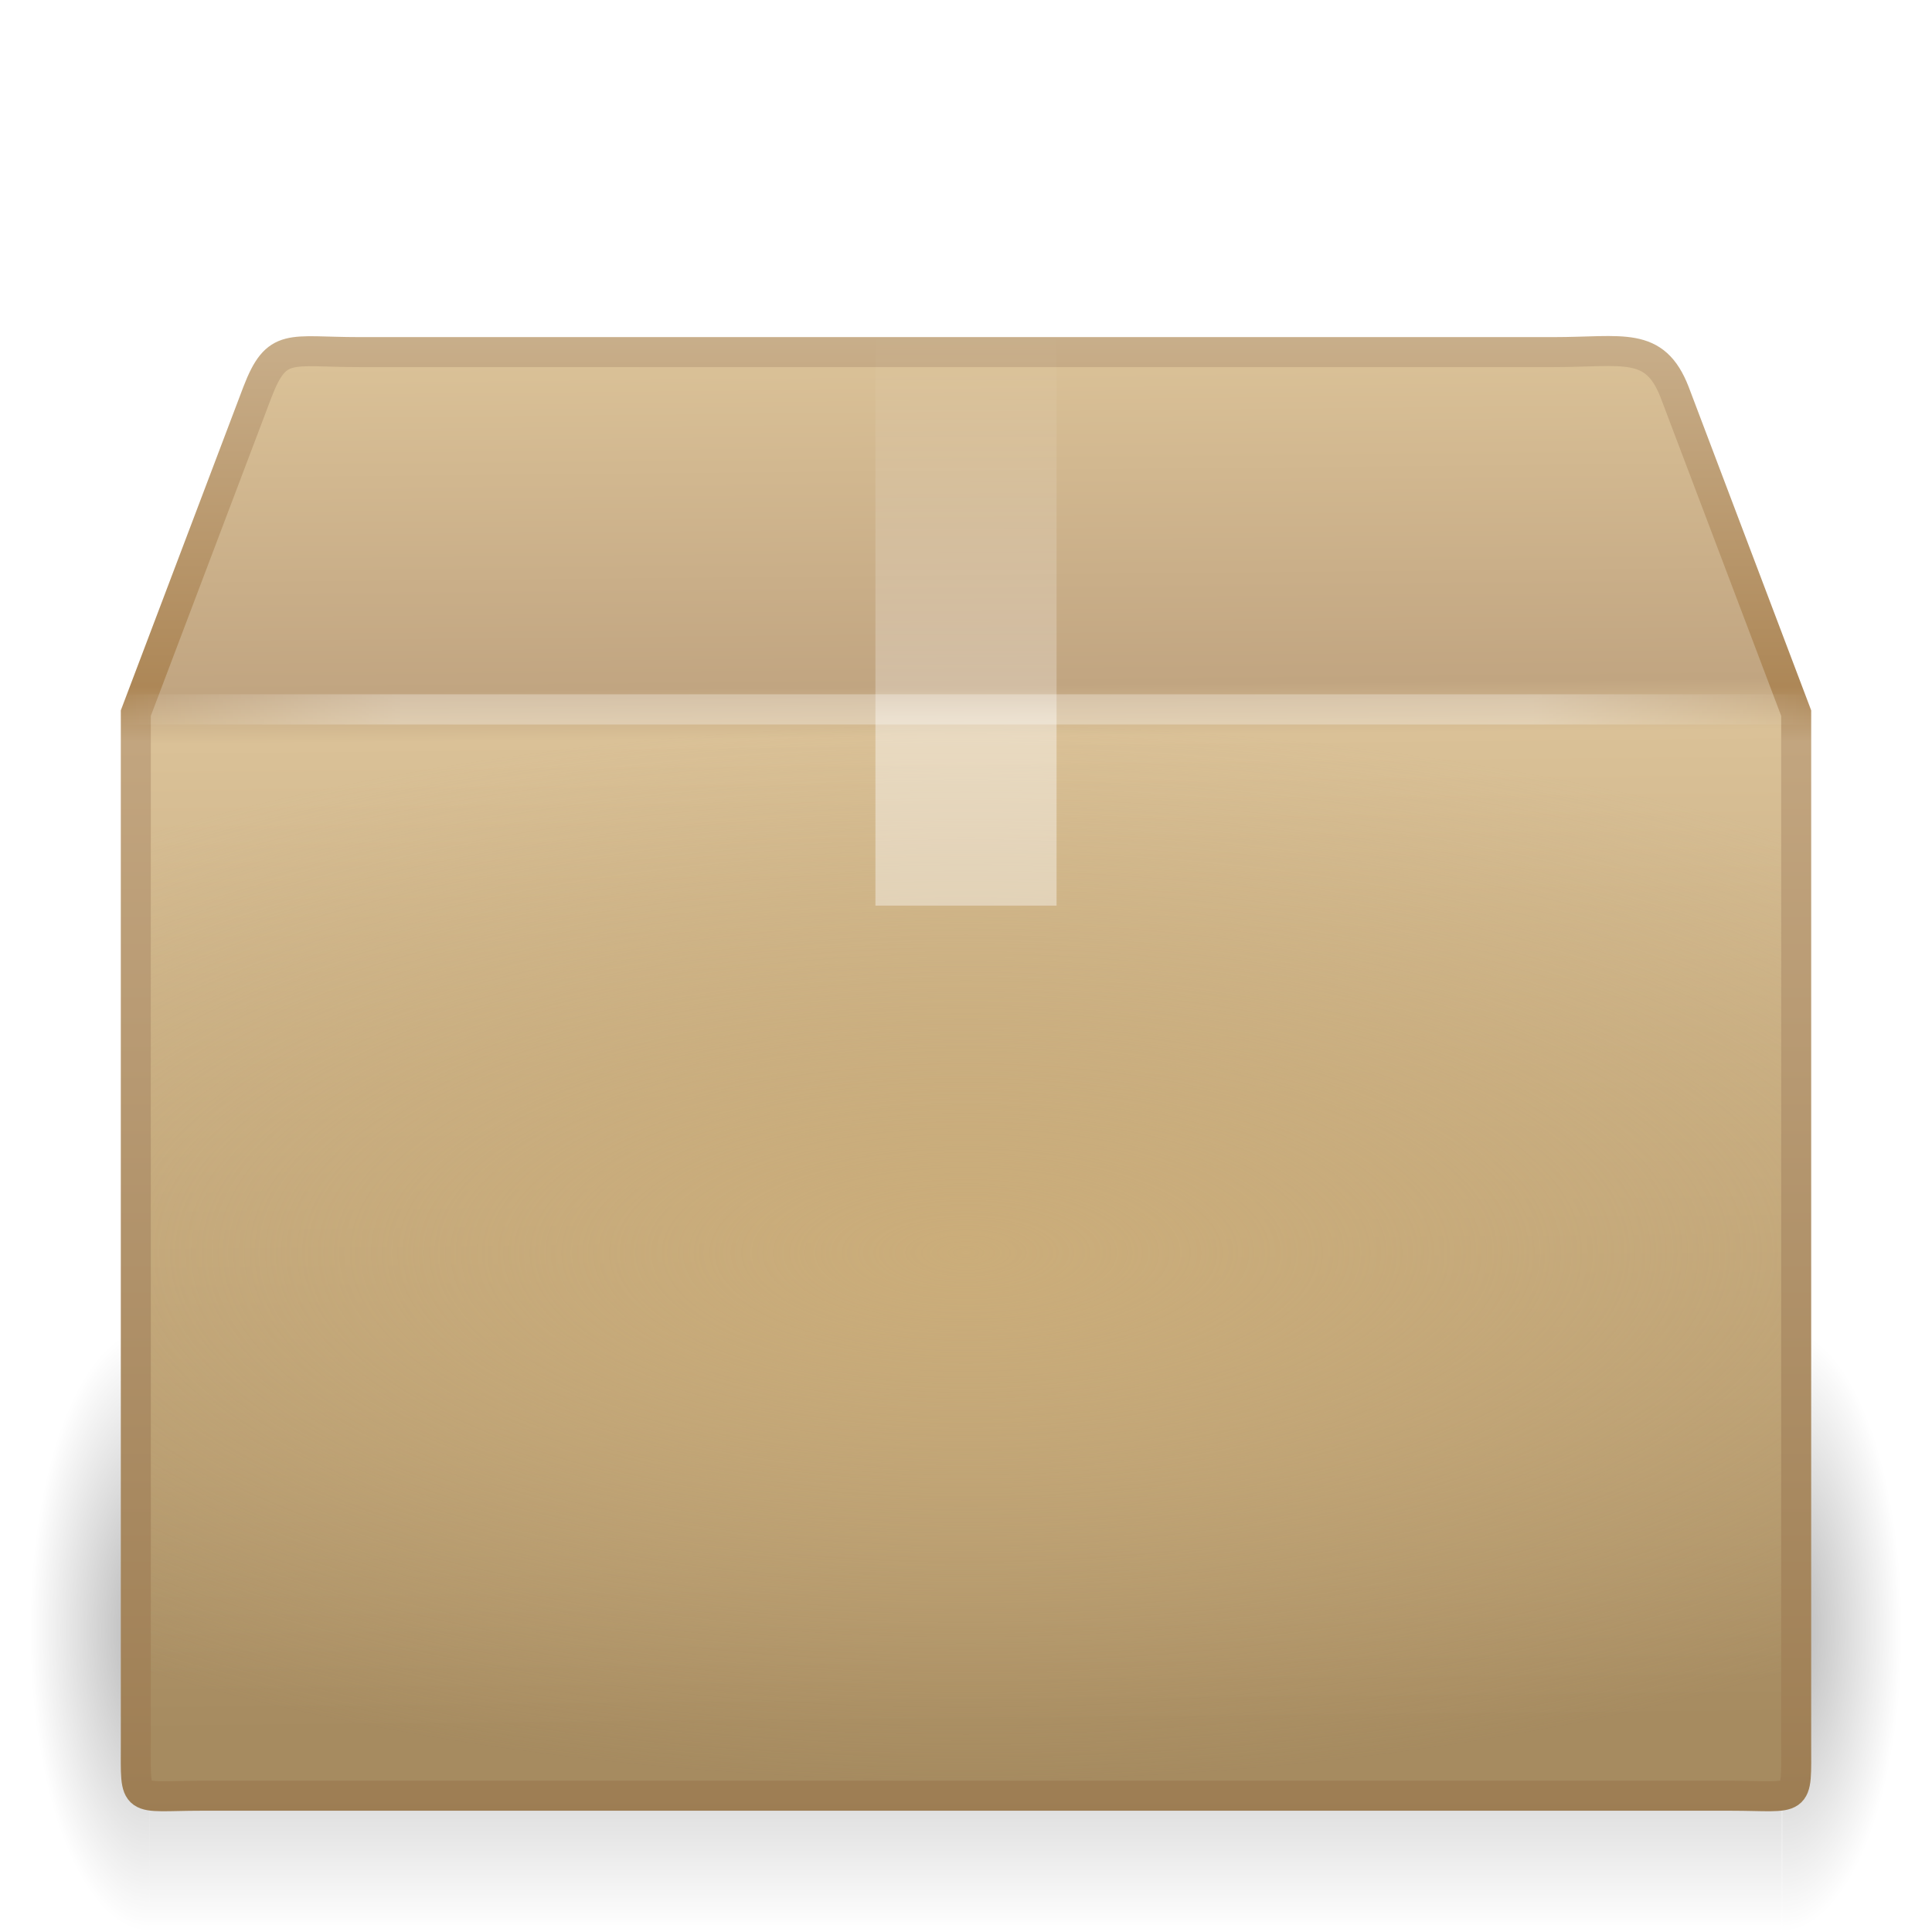
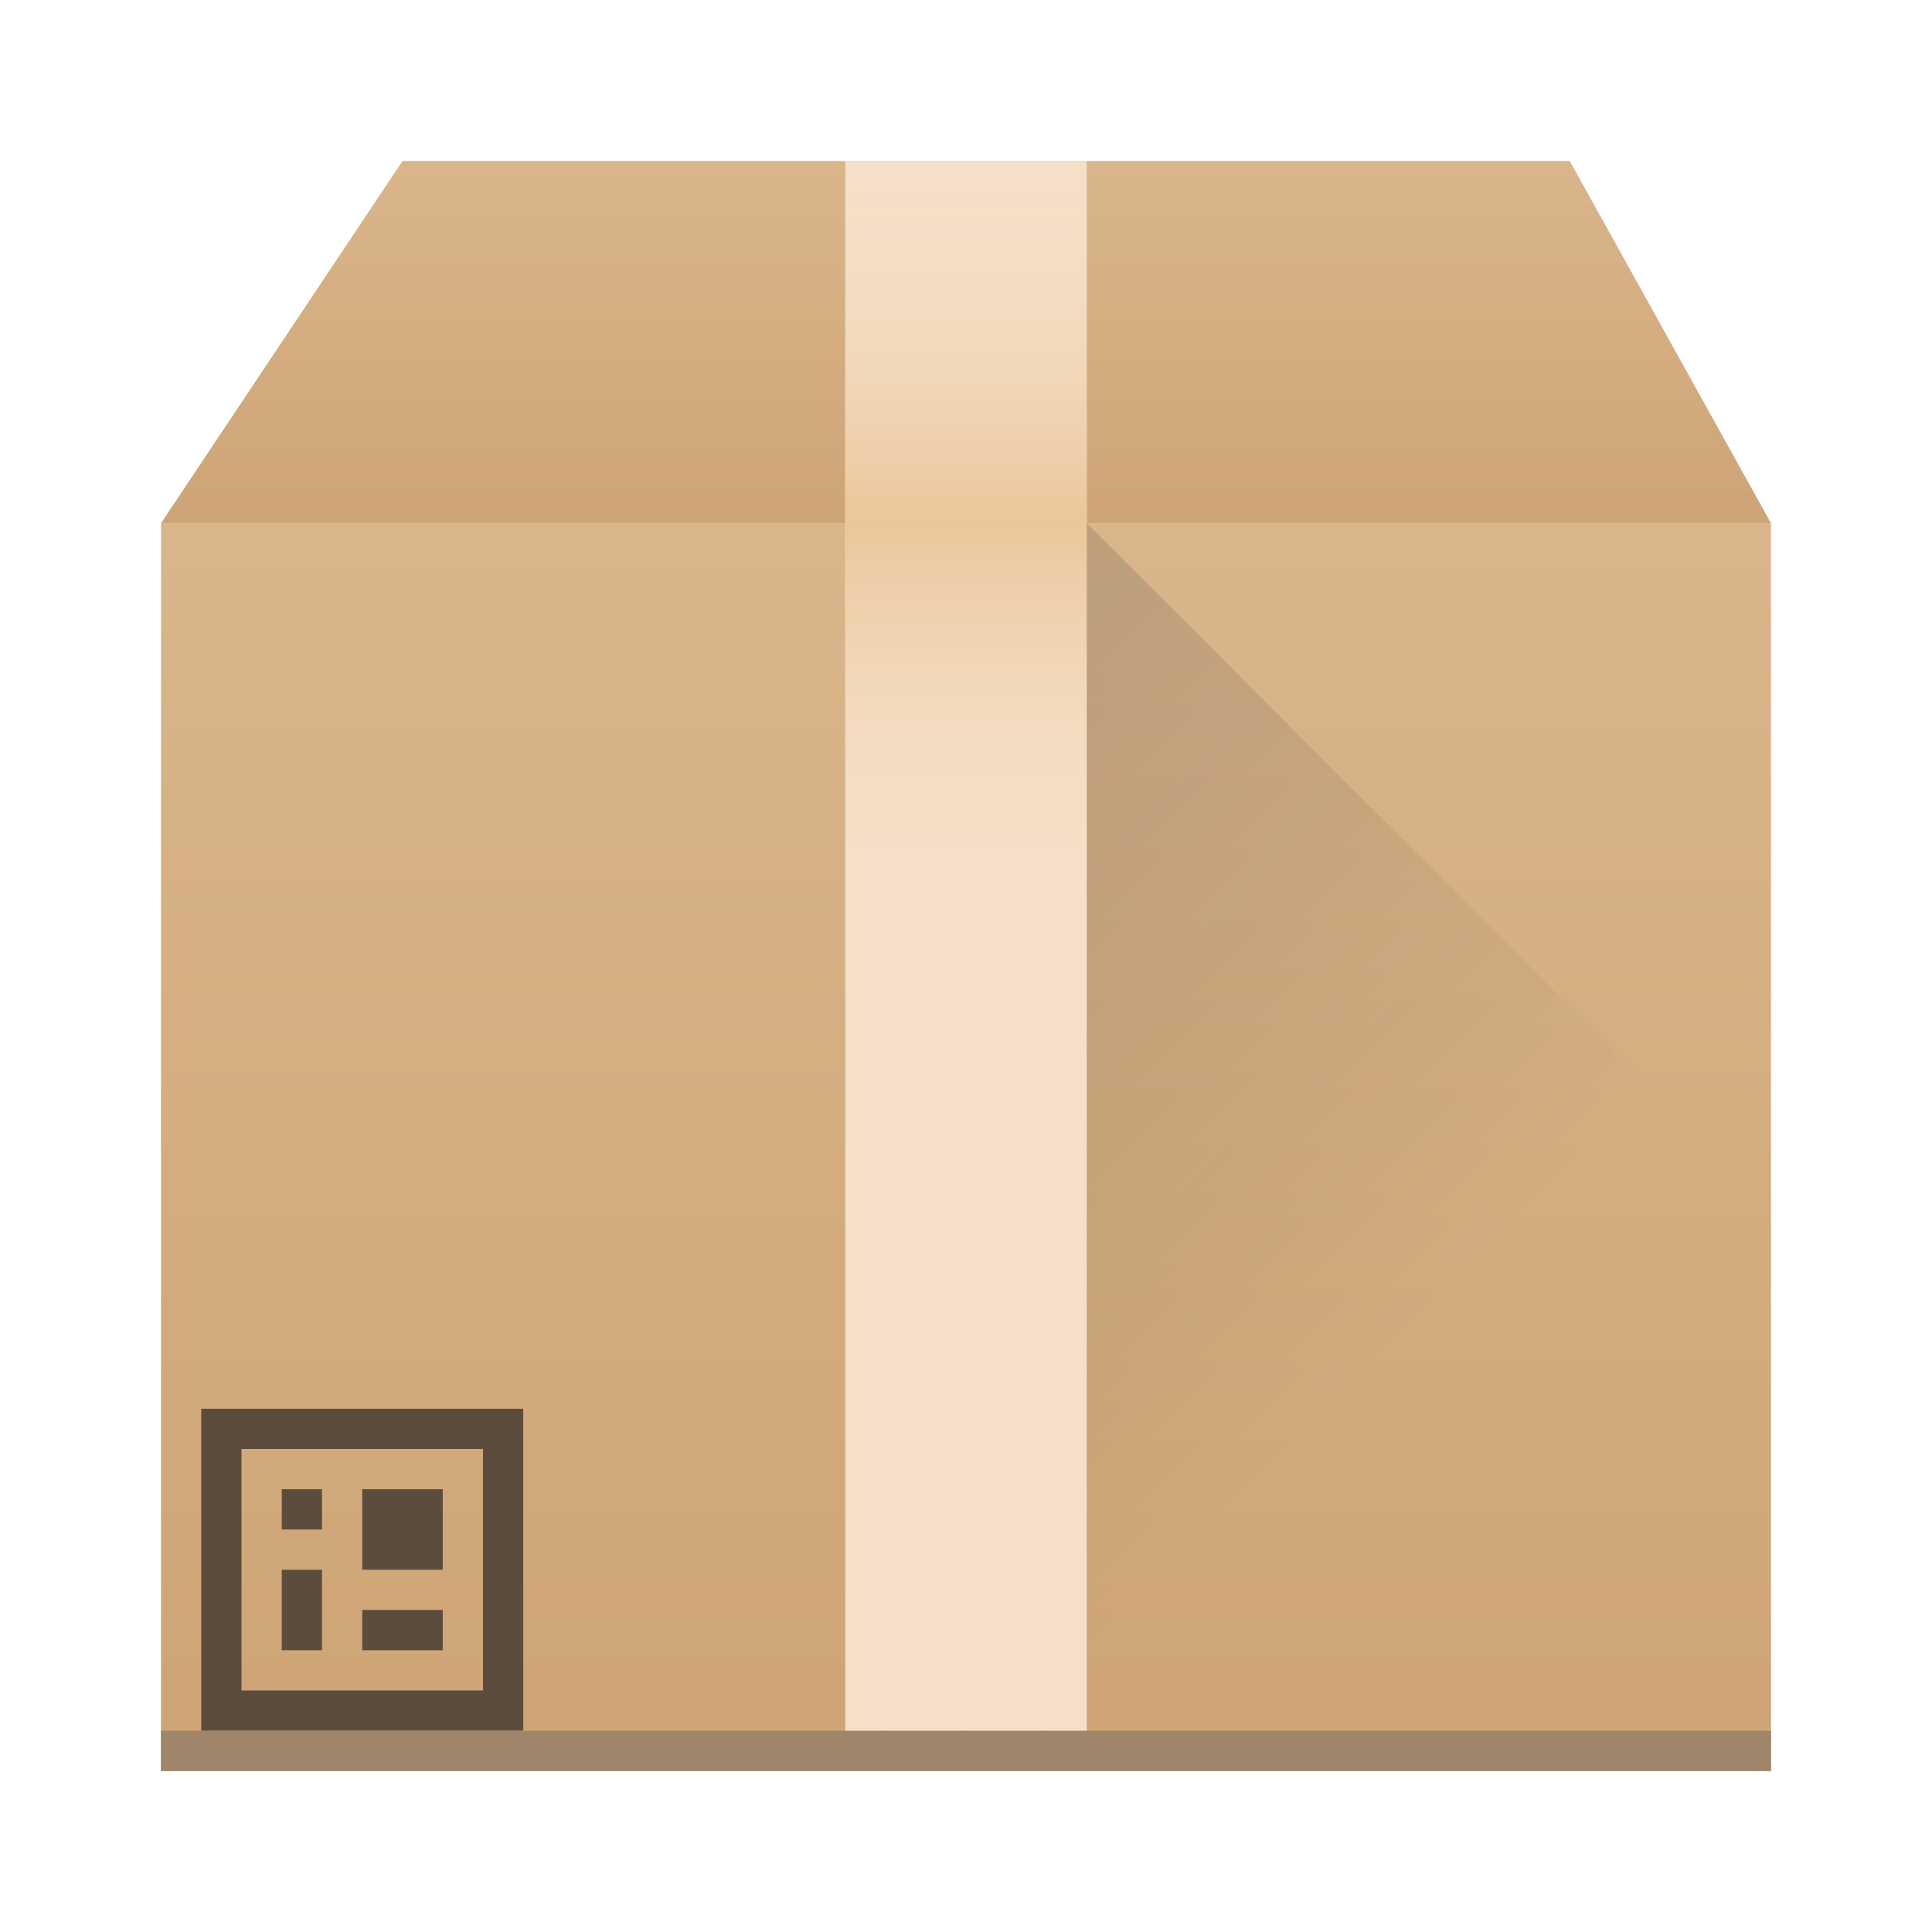
- <svg xmlns="http://www.w3.org/2000/svg" xmlns:xlink="http://www.w3.org/1999/xlink" id="svg4030" height="64" width="64" version="1.0">
-   <defs id="defs4032">
-     <radialGradient id="radialGradient3944" xlink:href="#linearGradient3681" gradientUnits="userSpaceOnUse" cy="41.5" cx="5" gradientTransform="matrix(.59382 0 0 1.5367 41.141 -103.94)" r="5" />
-     <linearGradient id="linearGradient3942" y2="35" gradientUnits="userSpaceOnUse" x2="17.554" gradientTransform="matrix(1.757 0 0 1.397 -17.394 -16.412)" y1="46" x1="17.554">
-       <stop id="stop3705" style="stop-opacity:0" offset="0" />
-       <stop id="stop3711" offset=".5" />
-       <stop id="stop3707" style="stop-opacity:0" offset="1" />
+ <svg xmlns="http://www.w3.org/2000/svg" xmlns:xlink="http://www.w3.org/1999/xlink" width="48" height="48" id="svg5453" version="1.1">
+   <defs id="defs5455">
+     <linearGradient id="linearGradient4178">
+       <stop style="stop-color:#ebc69a;stop-opacity:1" offset="0" id="stop4180" />
+       <stop style="stop-color:#f4e0c8;stop-opacity:0;" offset="1" id="stop4182" />
    </linearGradient>
-     <linearGradient id="linearGradient3681">
-       <stop id="stop3683" offset="0" />
-       <stop id="stop3685" style="stop-opacity:0" offset="1" />
+     <linearGradient id="linearGradient4168">
+       <stop style="stop-color:#cea476;stop-opacity:1" offset="0" id="stop4170" />
+       <stop style="stop-color:#dab58b;stop-opacity:1" offset="1" id="stop4172" />
    </linearGradient>
-     <radialGradient id="radialGradient3940" xlink:href="#linearGradient3681" gradientUnits="userSpaceOnUse" cy="41.5" cx="5" gradientTransform="matrix(.59382 0 0 1.5367 -6.6595 -103.94)" r="5" />
-     <linearGradient id="linearGradient3974" y2="45.042" gradientUnits="userSpaceOnUse" x2="15.464" gradientTransform="matrix(1.3414 0 0 1.3287 -.19366 .37019)" y1="7.976" x1="15.464">
-       <stop id="stop3297" style="stop-color:#c9af8b" offset="0" />
-       <stop id="stop3299" style="stop-color:#ad8757" offset=".239" />
-       <stop id="stop3301" style="stop-color:#c2a57f" offset=".276" />
-       <stop id="stop3303" style="stop-color:#9d7d53" offset="1" />
-     </linearGradient>
-     <linearGradient id="linearGradient3972" y2="37.277" gradientUnits="userSpaceOnUse" x2="24.997" gradientTransform="matrix(1.72 0 0 2.0692 -8.3362 -19.947)" y1="15.378" x1="24.823">
-       <stop id="stop3201" style="stop-color:#dac197" offset="0" />
-       <stop id="stop3203" style="stop-color:#c1a581" offset=".239" />
-       <stop id="stop3205" style="stop-color:#dac197" offset=".276" />
-       <stop id="stop3207" style="stop-color:#a68b60" offset="1" />
-     </linearGradient>
-     <radialGradient id="radialGradient3969" gradientUnits="userSpaceOnUse" cy="31" cx="24" gradientTransform="matrix(2.2339 0 0 .875 -21.614 14.375)" r="20">
-       <stop id="stop3225" style="stop-color:#cbad7a" offset="0" />
-       <stop id="stop3227" style="stop-color:#cbae7d;stop-opacity:0" offset="1" />
-     </radialGradient>
-     <linearGradient id="linearGradient3966" y2="45.934" gradientUnits="userSpaceOnUse" x2="43.007" gradientTransform="matrix(1.72 0 0 1.5609 -8.3362 -6.6763)" y1="30.555" x1="23.452">
-       <stop id="stop4561" style="stop-color:#fff;stop-opacity:0" offset="0" />
-       <stop id="stop4563" style="stop-color:#fff;stop-opacity:0" offset="1" />
-     </linearGradient>
-     <linearGradient id="linearGradient3960" y2="17.5" spreadMethod="reflect" gradientUnits="userSpaceOnUse" x2="3.005" gradientTransform="matrix(1.3418 0 0 1.3287 -.20316 .24702)" y1="17.5" x1="44.995">
-       <stop id="stop3277" style="stop-color:#fff;stop-opacity:0" offset="0" />
-       <stop id="stop3283" style="stop-color:#fff" offset=".167" />
-       <stop id="stop3285" style="stop-color:#fff" offset=".832" />
-       <stop id="stop3279" style="stop-color:#fff;stop-opacity:0" offset="1" />
-     </linearGradient>
-     <linearGradient id="linearGradient3963" y2="8" gradientUnits="userSpaceOnUse" x2="26" gradientTransform="matrix(1.5 0 0 1.3571 -4 .14286)" y1="22" x1="26">
-       <stop id="stop3982" style="stop-color:#fff" offset="0" />
-       <stop id="stop3984" style="stop-color:#fff" offset=".325" />
-       <stop id="stop3986" style="stop-color:#fff;stop-opacity:.69" offset=".374" />
-       <stop id="stop3988" style="stop-color:#fff;stop-opacity:0" offset="1" />
+     <linearGradient xlink:href="#linearGradient4168" id="linearGradient4174" x1="408.571" y1="543.798" x2="408.571" y2="512.798" gradientUnits="userSpaceOnUse" />
+     <linearGradient xlink:href="#linearGradient4178" id="linearGradient4184" x1="408.571" y1="512.798" x2="408.571" y2="503.798" gradientUnits="userSpaceOnUse" />
+     <linearGradient xlink:href="#linearGradient4178" id="linearGradient4188" gradientUnits="userSpaceOnUse" x1="408.571" y1="512.798" x2="408.571" y2="503.798" gradientTransform="translate(0,-1025.596)" />
+     <linearGradient xlink:href="#linearGradient4168" id="linearGradient4212" x1="409.571" y1="512.798" x2="409.571" y2="503.798" gradientUnits="userSpaceOnUse" />
+     <linearGradient xlink:href="#linearGradient4227" id="linearGradient4139" x1="399.571" y1="516.798" x2="417.571" y2="534.798" gradientUnits="userSpaceOnUse" />
+     <linearGradient id="linearGradient4227">
+       <stop id="stop4229" offset="0" style="stop-color:#292c2f;stop-opacity:1" />
+       <stop id="stop4231" offset="1" style="stop-color:#000000;stop-opacity:0;" />
    </linearGradient>
  </defs>
-   <g id="layer1">
-     <g id="g3305" style="opacity:.3" transform="matrix(1.3379 0 0 1.3015 .023082 1.724)">
-       <rect id="rect2484" style="opacity:1;fill:url(#radialGradient3940)" transform="scale(-1)" height="15.367" width="2.96" y="-47.848" x="-3.69" />
-       <rect id="rect2486" style="opacity:1;fill:url(#linearGradient3942)" height="15.367" width="40.412" y="32.482" x="3.69" />
-       <rect id="rect3444" style="opacity:1;fill:url(#radialGradient3944)" transform="scale(1,-1)" height="15.367" width="2.96" y="-47.848" x="44.11" />
-     </g>
-     <path id="path2488" style="stroke:url(#linearGradient3974);stroke-linecap:round;stroke-width:.994;display:block;fill:url(#linearGradient3972)" d="m11.893 11.664h39.569c2.31 0 3.349-0.38 4.013 1.329l4.026 10.63v34.114c0 2.064 0.138 1.749-2.172 1.749h-50.658c-2.31 0-2.172 0.315-2.172-1.749v-34.114l4.027-10.63c0.645-1.675 1.058-1.329 3.368-1.329z" />
-     <rect id="rect3209" style="fill-rule:evenodd;fill:url(#radialGradient3969)" height="35" width="54" y="24" x="5" />
-     <path id="path2490" style="opacity:.505;stroke:url(#linearGradient3966);stroke-width:.742;display:block;fill:none" d="m13.151 13.01h37.094c2.165 0 3.505 0.74 4.412 2.772l3.124 8.53v30.754c0 1.94-1.098 2.918-3.264 2.918h-45.249c-2.166 0-3.049-1.075-3.049-3.016v-30.656l3.023-8.713c0.605-1.575 1.743-2.589 3.909-2.589z" />
-     <path id="path3273" style="opacity:.3;stroke:url(#linearGradient3960);stroke-linecap:square;stroke-width:1px;fill:none" d="m4.5 23.5h55" />
-     <path id="rect3326" style="opacity:.4;fill:url(#linearGradient3963)" d="m29 11h6v19h-1.772-1.814-1.46-0.954v-19z" />
+   <g id="layer1" transform="translate(-384.5714,-499.798)">
+     <rect style="opacity:1;fill:url(#linearGradient4174);fill-opacity:1;stroke:none;stroke-width:2.8;stroke-miterlimit:4;stroke-dasharray:none;stroke-opacity:0.55" id="rect4150" width="40" height="31" x="388.571" y="512.798" />
+     <path style="fill:url(#linearGradient4212);fill-rule:evenodd;stroke:none;stroke-width:1px;stroke-linecap:butt;stroke-linejoin:miter;stroke-opacity:1;opacity:1;fill-opacity:1" d="m 388.571,512.798 6,-9 29,0 5,9 z" id="path4152" />
+     <path style="opacity:1;fill:#f4e0c8;fill-opacity:1;stroke:none;stroke-width:2.8;stroke-miterlimit:4;stroke-dasharray:none;stroke-opacity:0.55" d="M 21 4 L 21 44 L 22 43 L 23 44 L 24 43 L 25 44 L 26 43 L 27 44 L 27 4 L 21 4 z " transform="translate(384.5714,499.798)" id="rect4154" />
+     <rect style="opacity:1;fill:url(#linearGradient4184);fill-opacity:1;stroke:none;stroke-width:2.8;stroke-miterlimit:4;stroke-dasharray:none;stroke-opacity:0.55" id="rect4176" width="6" height="9" x="405.571" y="503.798" />
+     <rect y="-521.798" x="405.571" height="9" width="6" id="rect4186" style="opacity:1;fill:url(#linearGradient4188);fill-opacity:1;stroke:none;stroke-width:2.8;stroke-miterlimit:4;stroke-dasharray:none;stroke-opacity:0.55" transform="scale(1,-1)" />
+     <path style="opacity:1;fill:#5c4c3e;fill-opacity:1;stroke:none;stroke-width:2.8;stroke-miterlimit:4;stroke-dasharray:none;stroke-opacity:0.55" d="M 5 35 L 5 43 L 13 43 L 13 35 L 5 35 z M 6 36 L 12 36 L 12 42 L 6 42 L 6 36 z M 7 37 L 7 38 L 8 38 L 8 37 L 7 37 z M 9 37 L 9 39 L 11 39 L 11 37 L 9 37 z M 7 39 L 7 41 L 8 41 L 8 39 L 7 39 z M 9 40 L 9 41 L 11 41 L 11 40 L 9 40 z " transform="translate(384.5714,499.798)" id="rect4193" />
+     <path style="fill:url(#linearGradient4139);fill-rule:evenodd;stroke:none;stroke-width:1px;stroke-linecap:butt;stroke-linejoin:miter;stroke-opacity:1;fill-opacity:1.0;opacity:0.2" d="m 411.571,512.798 17,17 0,14 -17,0 z" id="path4131" />
+     <rect style="opacity:1;fill:#9f8569;fill-opacity:1;stroke:none;stroke-width:2.8;stroke-miterlimit:4;stroke-dasharray:none;stroke-opacity:0.55" id="rect4136" width="40" height="1" x="388.571" y="542.798" />
  </g>
</svg>
